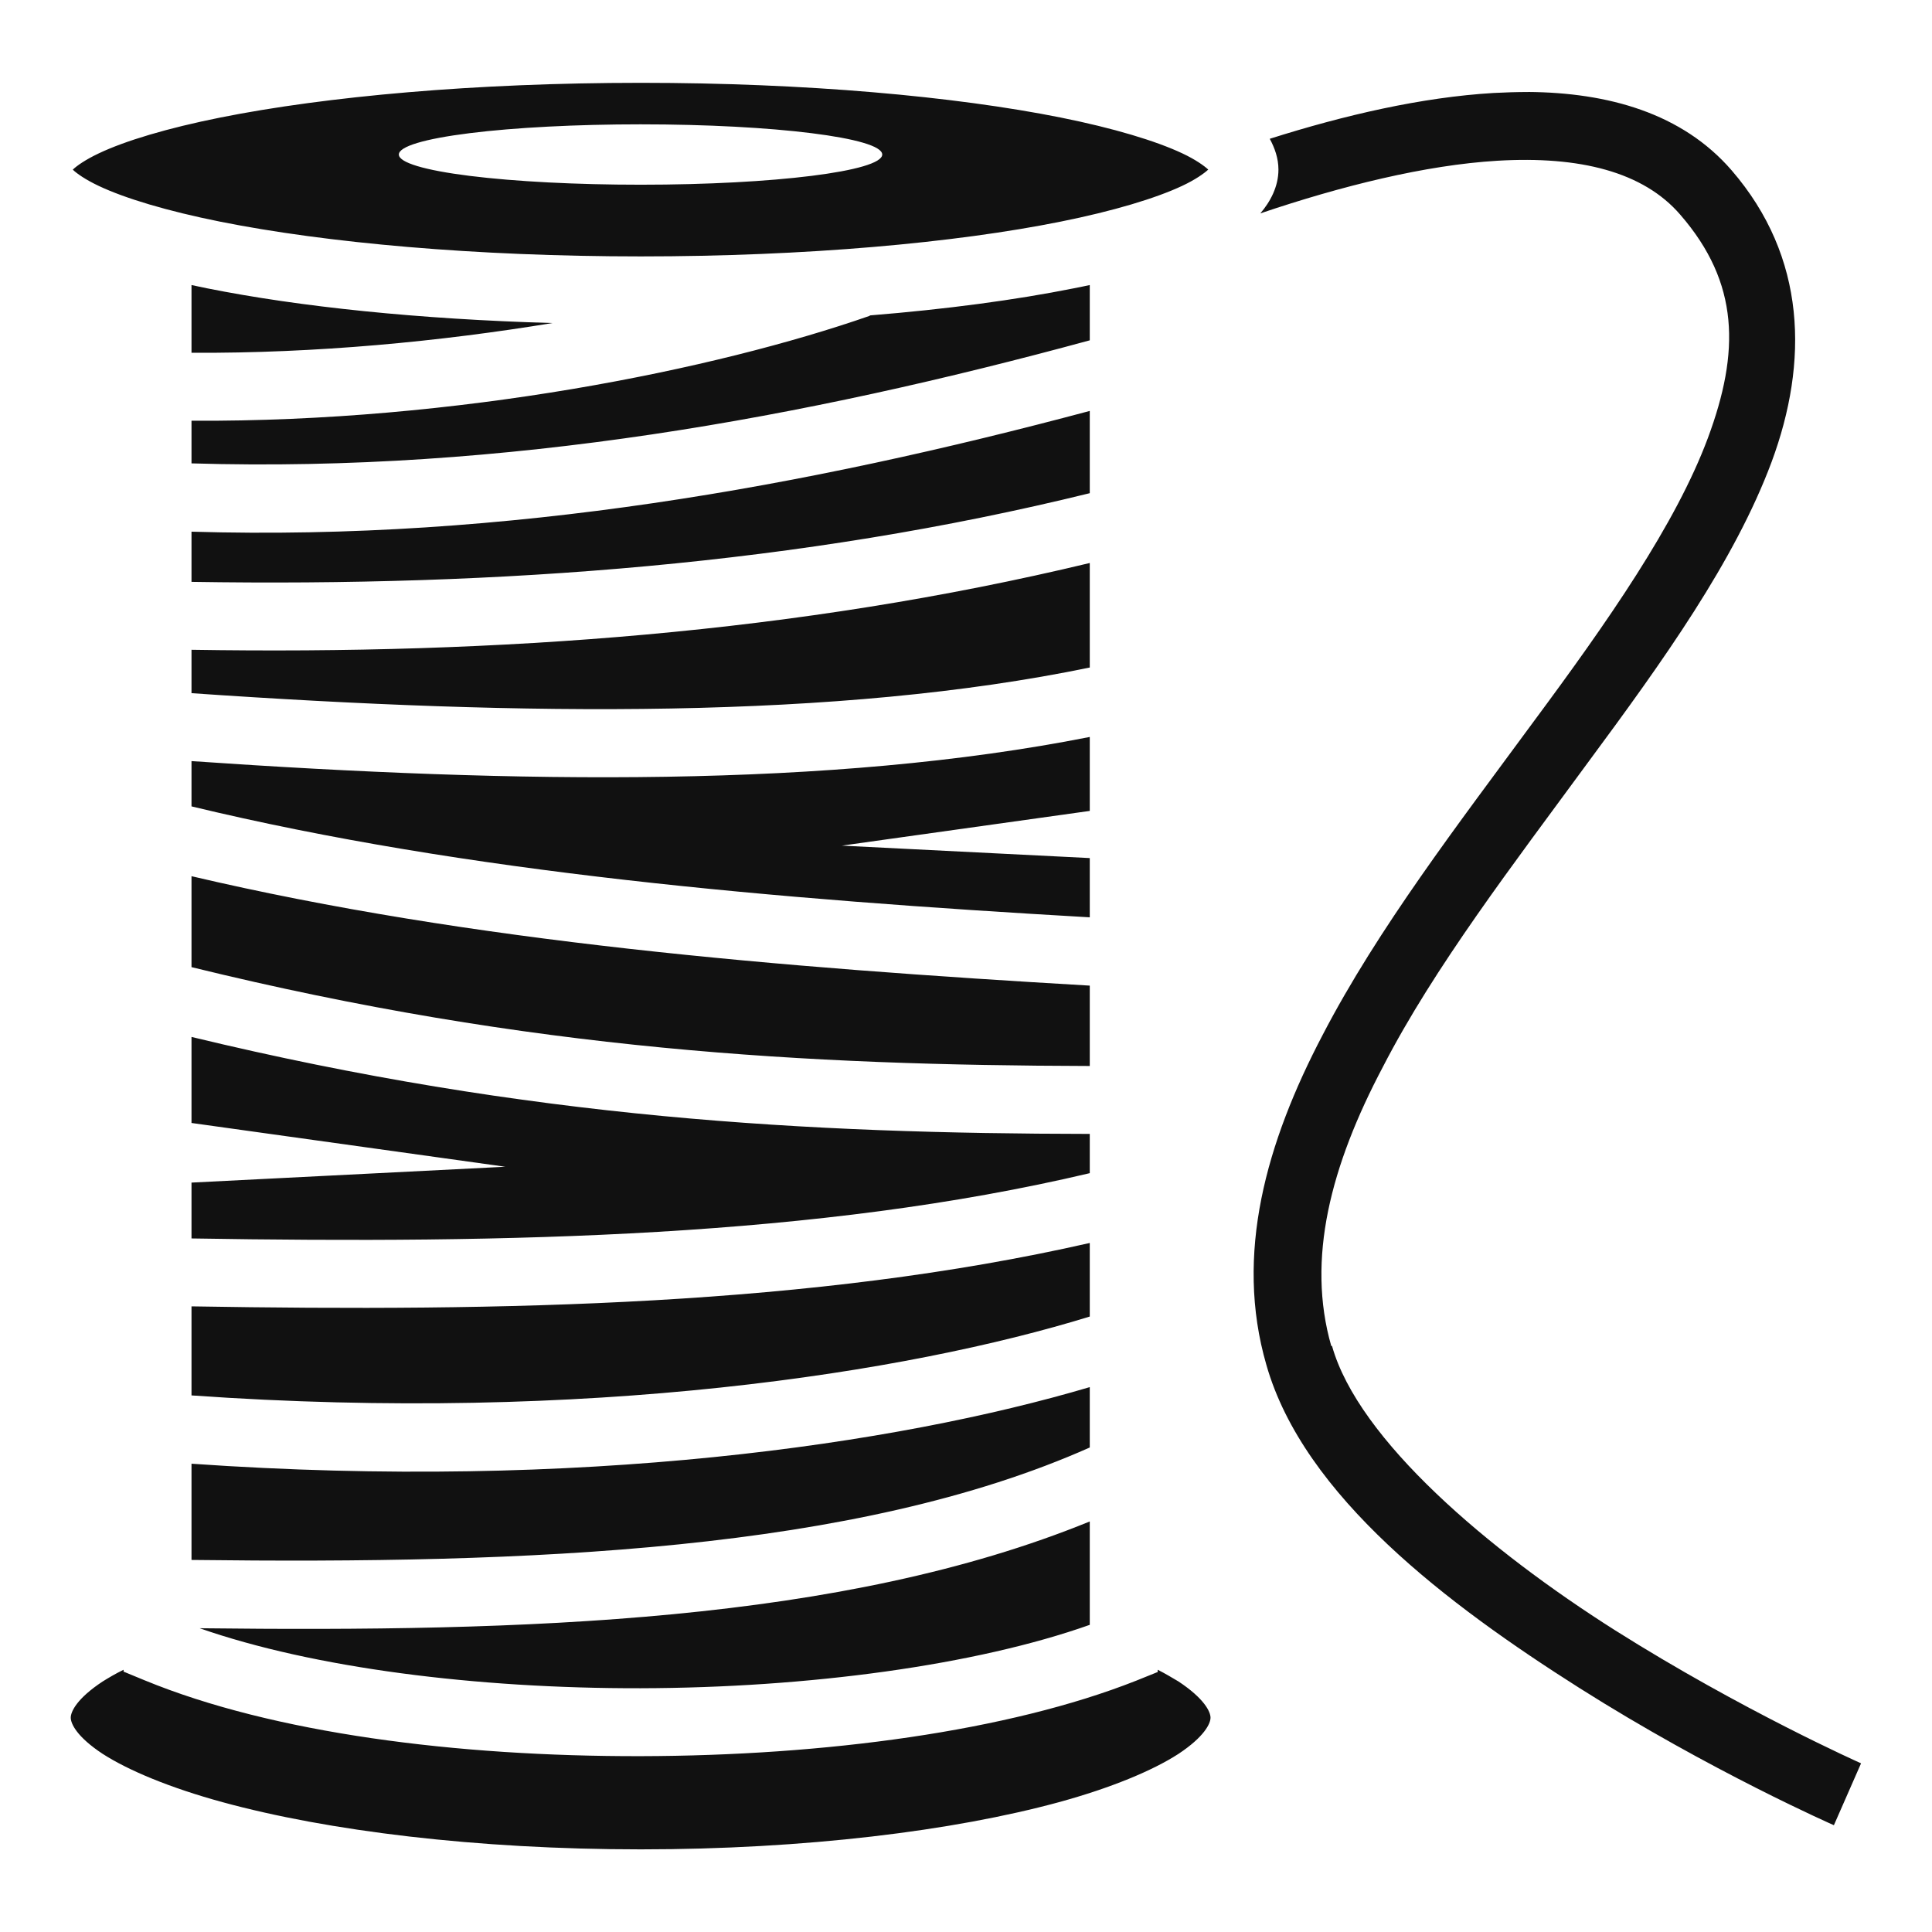
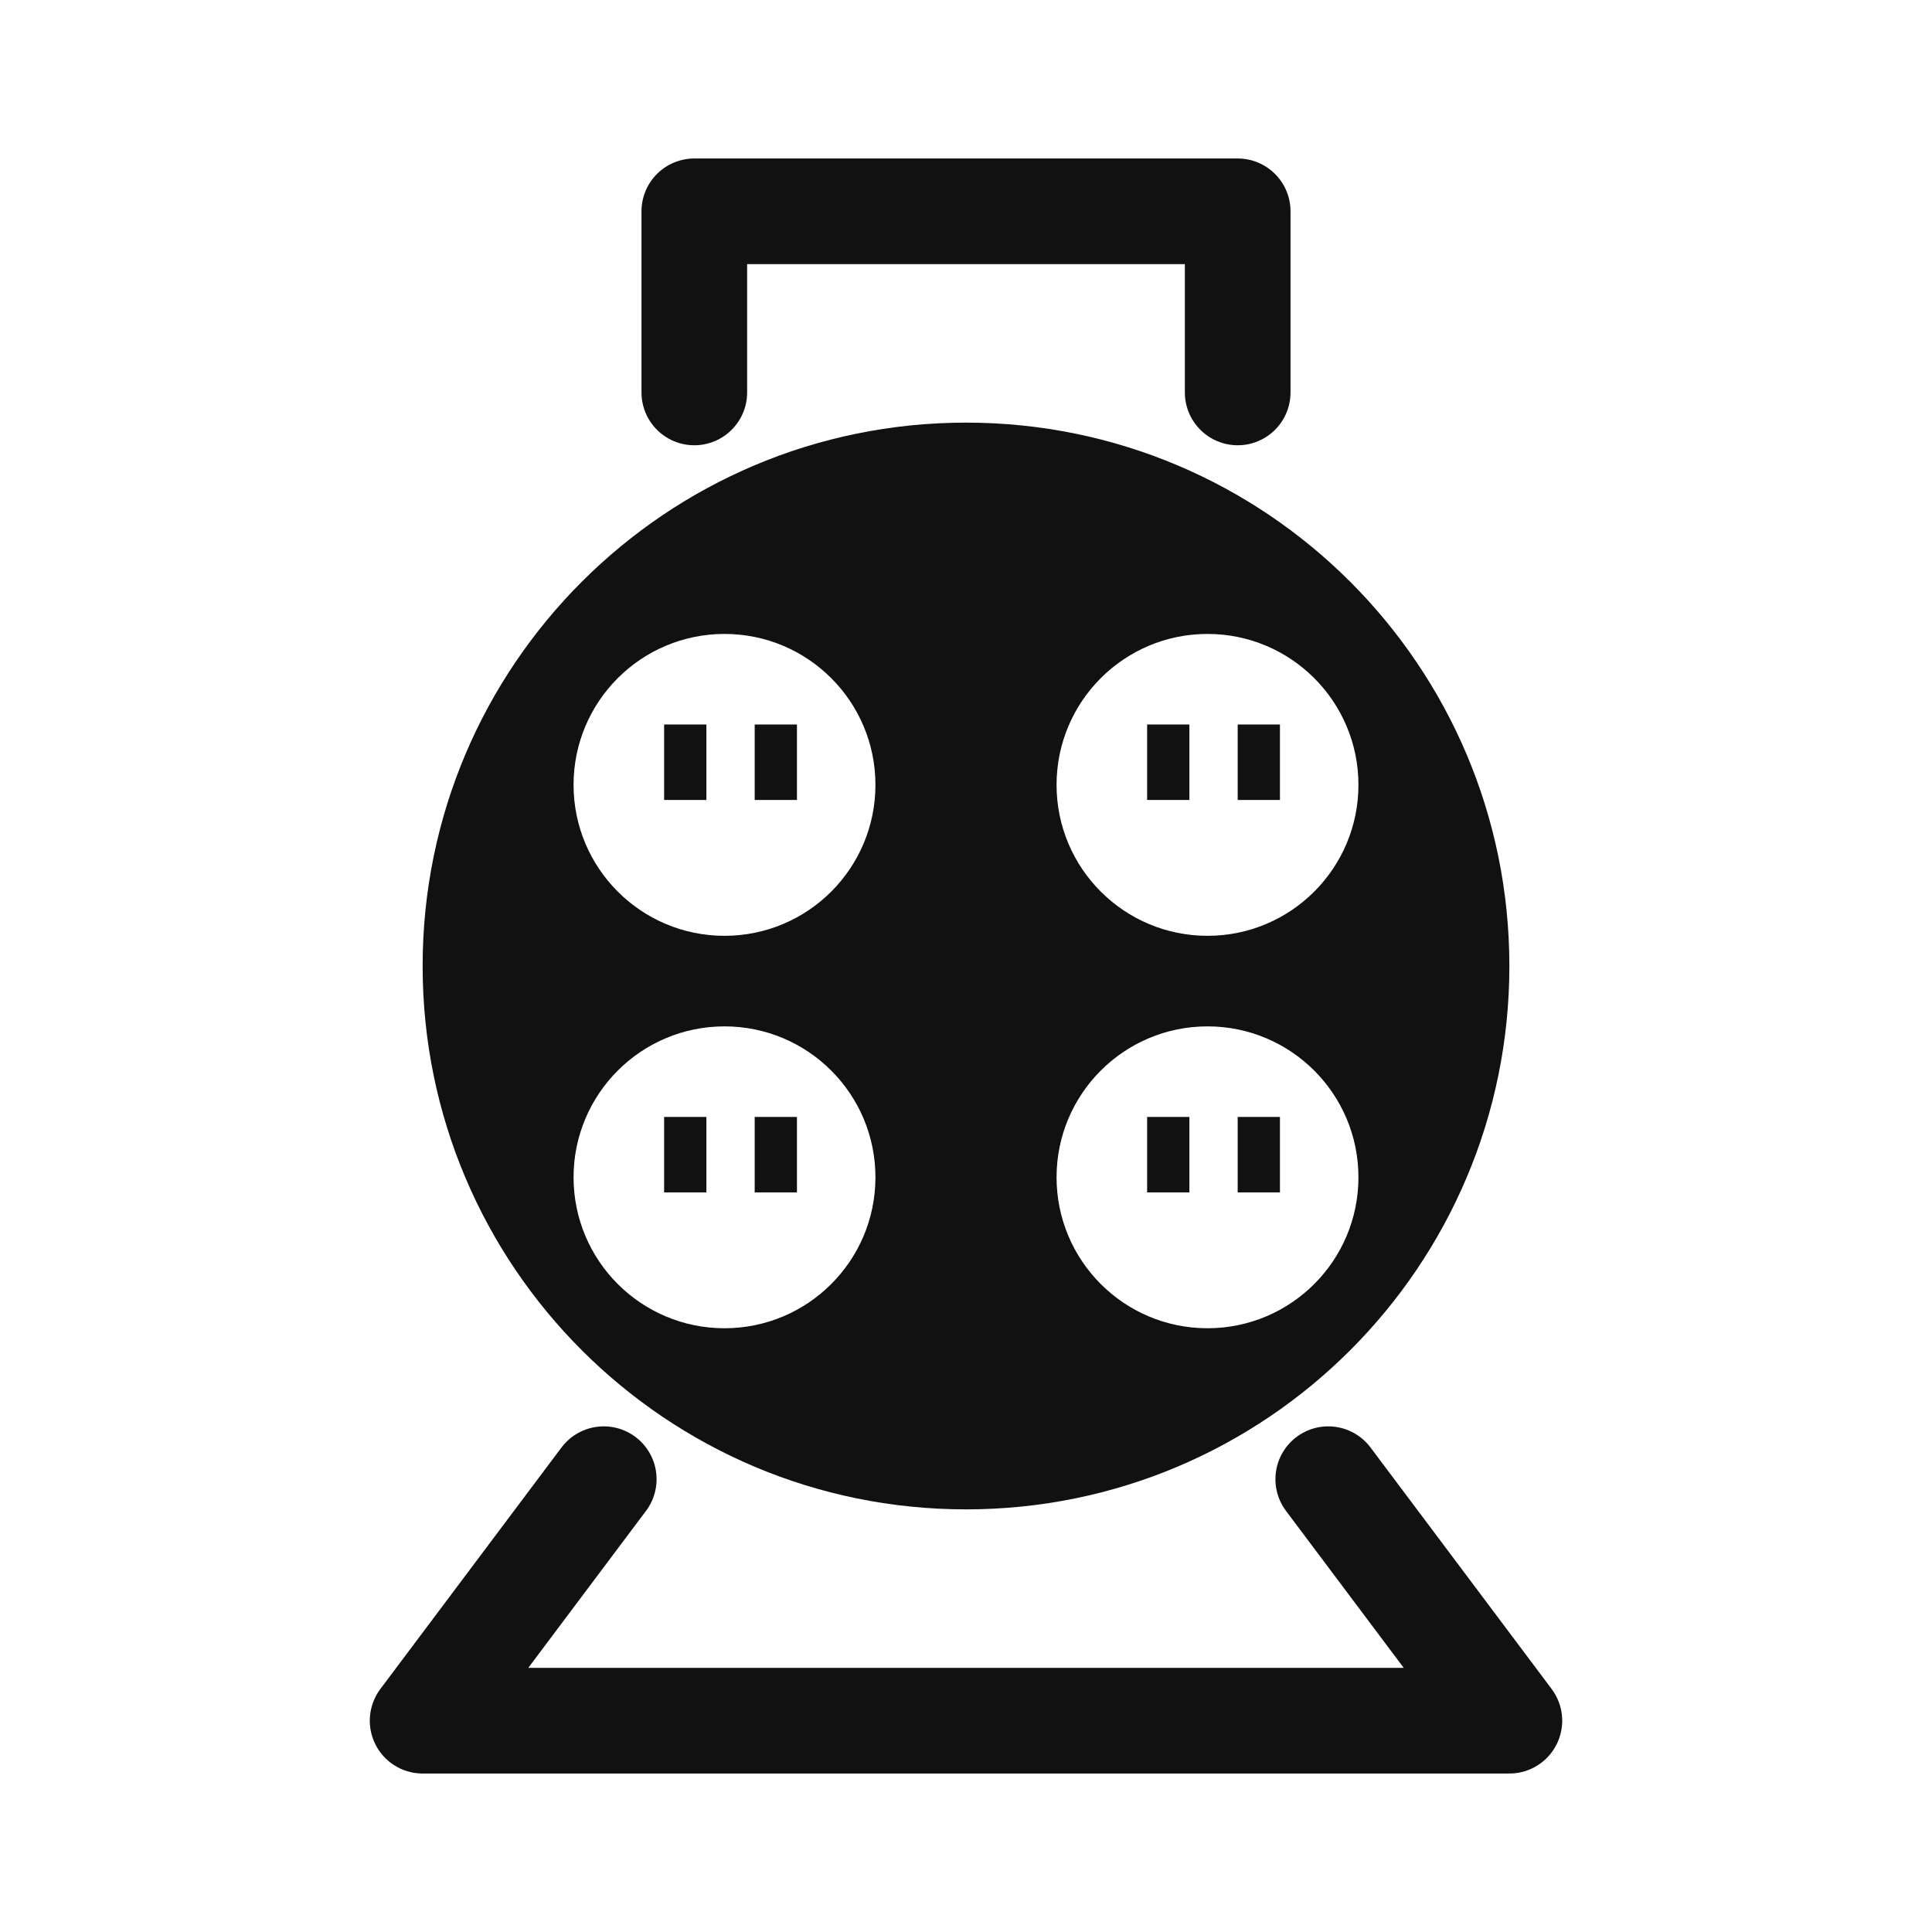
- <svg xmlns="http://www.w3.org/2000/svg" viewBox="0 0 512 512" width="48" height="48" fill="#111111">
-   <path d="M169.8 21.95c-43.8 0-83.33 3.58-111.42 9.2-14.05 2.81-25.26 6.19-32.21 9.5-3.48 1.64-5.84 3.29-6.88 4.31 1.04 1.02 3.4 2.67 6.88 4.31 6.95 3.29 18.16 6.67 32.21 9.48 28.09 5.62 67.62 9.2 111.42 9.2 43.7 0 83.3-3.58 111.3-9.22 14-2.81 25.2-6.19 32.2-9.48 3.5-1.64 5.8-3.29 6.9-4.31-1.1-1.02-3.4-2.67-6.9-4.31-7-3.29-18.2-6.67-32.2-9.48-28.1-5.62-67.6-9.2-111.3-9.2zM405 24.38c-3 0-6.2.1-9.2.26-19 1.13-39.4 5.84-59.3 12.14 1.3 2.4 2.3 5.15 2.3 8.16 0 4.58-2.2 8.57-4.8 11.61 21.6-7.31 43.8-12.81 62.8-13.95 21.8-1.3 38.7 2.92 48.5 14.31 15.7 18.1 15.8 36.34 7.3 59.19-8.5 22.8-26.5 48.6-46.3 75.3-19.7 26.8-41.1 54.6-55.8 82.9-14.9 28.4-23.4 58.1-14.9 87.4 9.9 34.8 48.2 63.6 82.9 85.6 34.9 22.1 67.5 36.4 67.5 36.4l7.2-16.4s-31.5-14-65.1-35.2c-33.5-21.2-68.1-50.5-75.1-75.4h-.2c-6.6-23-.2-47.7 13.7-74 13.6-26.4 34.5-53.6 54.3-80.6 19.9-26.9 38.9-53.4 48.7-79.7 9.8-26.47 9.3-54.21-10.6-77.26-13.1-15.14-32.7-20.62-54-20.77zm-235.2 8.57a64 8 0 0 1 64 8 64 8 0 0 1-64 8 64 8 0 0 1-64.1-8 64 8 0 0 1 64.1-8zM50.75 75.54v17.95c33.14.18 66.05-3.01 95.65-7.88-35.4-1.01-67.02-4.3-91.55-9.21-1.4-.28-2.75-.57-4.1-.86zm238.05 0c-1.4.29-2.7.58-4.2.86-15.5 3.1-33.8 5.55-54.1 7.19v.1C189.6 97.95 121.2 111.9 50.75 111.5v11.3c83.35 2.5 162.65-12.1 238.05-32.61zm0 33.36c-74.9 20-154.3 34.5-238.05 32v13.3c81.65 1.3 161.25-4.6 238.05-23.5zm0 40.3c-77.4 18.6-156.9 24.3-238.05 23v11.5c88.35 6.1 171.25 7 238.05-6.8zm0 46.1c-68.8 13.6-151.1 12.4-238.05 6.4v12c73.05 17.6 154.55 24.6 238.05 29.4v-15.7l-65.7-3.3 65.7-9.2zM50.75 232.2v24.1c90.05 22.1 163.05 26 238.05 26.2v-21.3c-82.5-4.8-164-11.6-238.05-29zm0 42.6v22.8l83.15 11.6-83.15 4.2v14.8c84.25 1.4 166.15-.3 238.05-17.3v-10.4c-74.4-.1-148.2-4-238.05-25.7zm238.05 54.6c-73.4 16.7-155.1 18.2-238.05 16.8v23.6c104.95 7.4 189.75-6 238.05-20.9zm0 38.2c-51.4 15.2-135 27.5-238.05 20.3v25.5c89.35 1.1 176.05-2.2 238.05-29.8zm0 35.6c-65.6 26.8-150 29.3-235.89 28.3 30.05 10.5 73.29 16 116.89 15.9 44.4-.1 88.8-6.1 119-16.8zM32.75 442.5c-2.06 1-3.92 2.1-5.53 3.1-6.84 4.5-8.47 8-8.47 9.6 0 1.6 1.63 5.1 8.47 9.6 6.84 4.4 17.86 9 31.78 12.8 27.82 7.6 67.2 12.5 110.8 12.5 43.5 0 82.9-4.9 110.8-12.5 13.9-3.8 24.9-8.4 31.7-12.8 6.8-4.5 8.5-8 8.5-9.6 0-1.6-1.7-5.1-8.5-9.6-1.7-1-3.5-2.1-5.5-3.1v.6l-5.7 2.3c-33.9 13.4-82.5 19.9-131.3 20-48.8.1-97.49-6.1-131.47-20.1l-5.58-2.3z" />
+ <svg xmlns="http://www.w3.org/2000/svg" width="48" height="48" viewBox="0 0 64 64" fill="#111111">
+   <path d="M32 14a18 18 0 1 0 0 36a18 18 0 1 0 0-36ZM24 21a5 5 0 1 0 0 10a5 5 0 1 0 0-10ZM40 21a5 5 0 1 0 0 10a5 5 0 1 0 0-10ZM24 34a5 5 0 1 0 0 10a5 5 0 1 0 0-10ZM40 34a5 5 0 1 0 0 10a5 5 0 1 0 0-10Z" fill-rule="evenodd" />
+   <path d="M23 13V7H41V13M20 49L14 57H50L44 49" fill="none" stroke="#111111" stroke-width="3.5" stroke-linecap="round" stroke-linejoin="round" />
+   <rect x="22" y="24" width="1.4" height="2.5" rx="0" />
+   <rect x="22" y="37" width="1.4" height="2.5" rx="0" />
+   <rect x="25" y="24" width="1.4" height="2.5" rx="0" />
+   <rect x="25" y="37" width="1.4" height="2.5" rx="0" />
+   <rect x="38" y="24" width="1.4" height="2.5" rx="0" />
+   <rect x="38" y="37" width="1.4" height="2.5" rx="0" />
+   <rect x="41" y="24" width="1.4" height="2.5" rx="0" />
+   <rect x="41" y="37" width="1.4" height="2.5" rx="0" />
+   <circle cx="32" cy="32" r="2" />
</svg>
